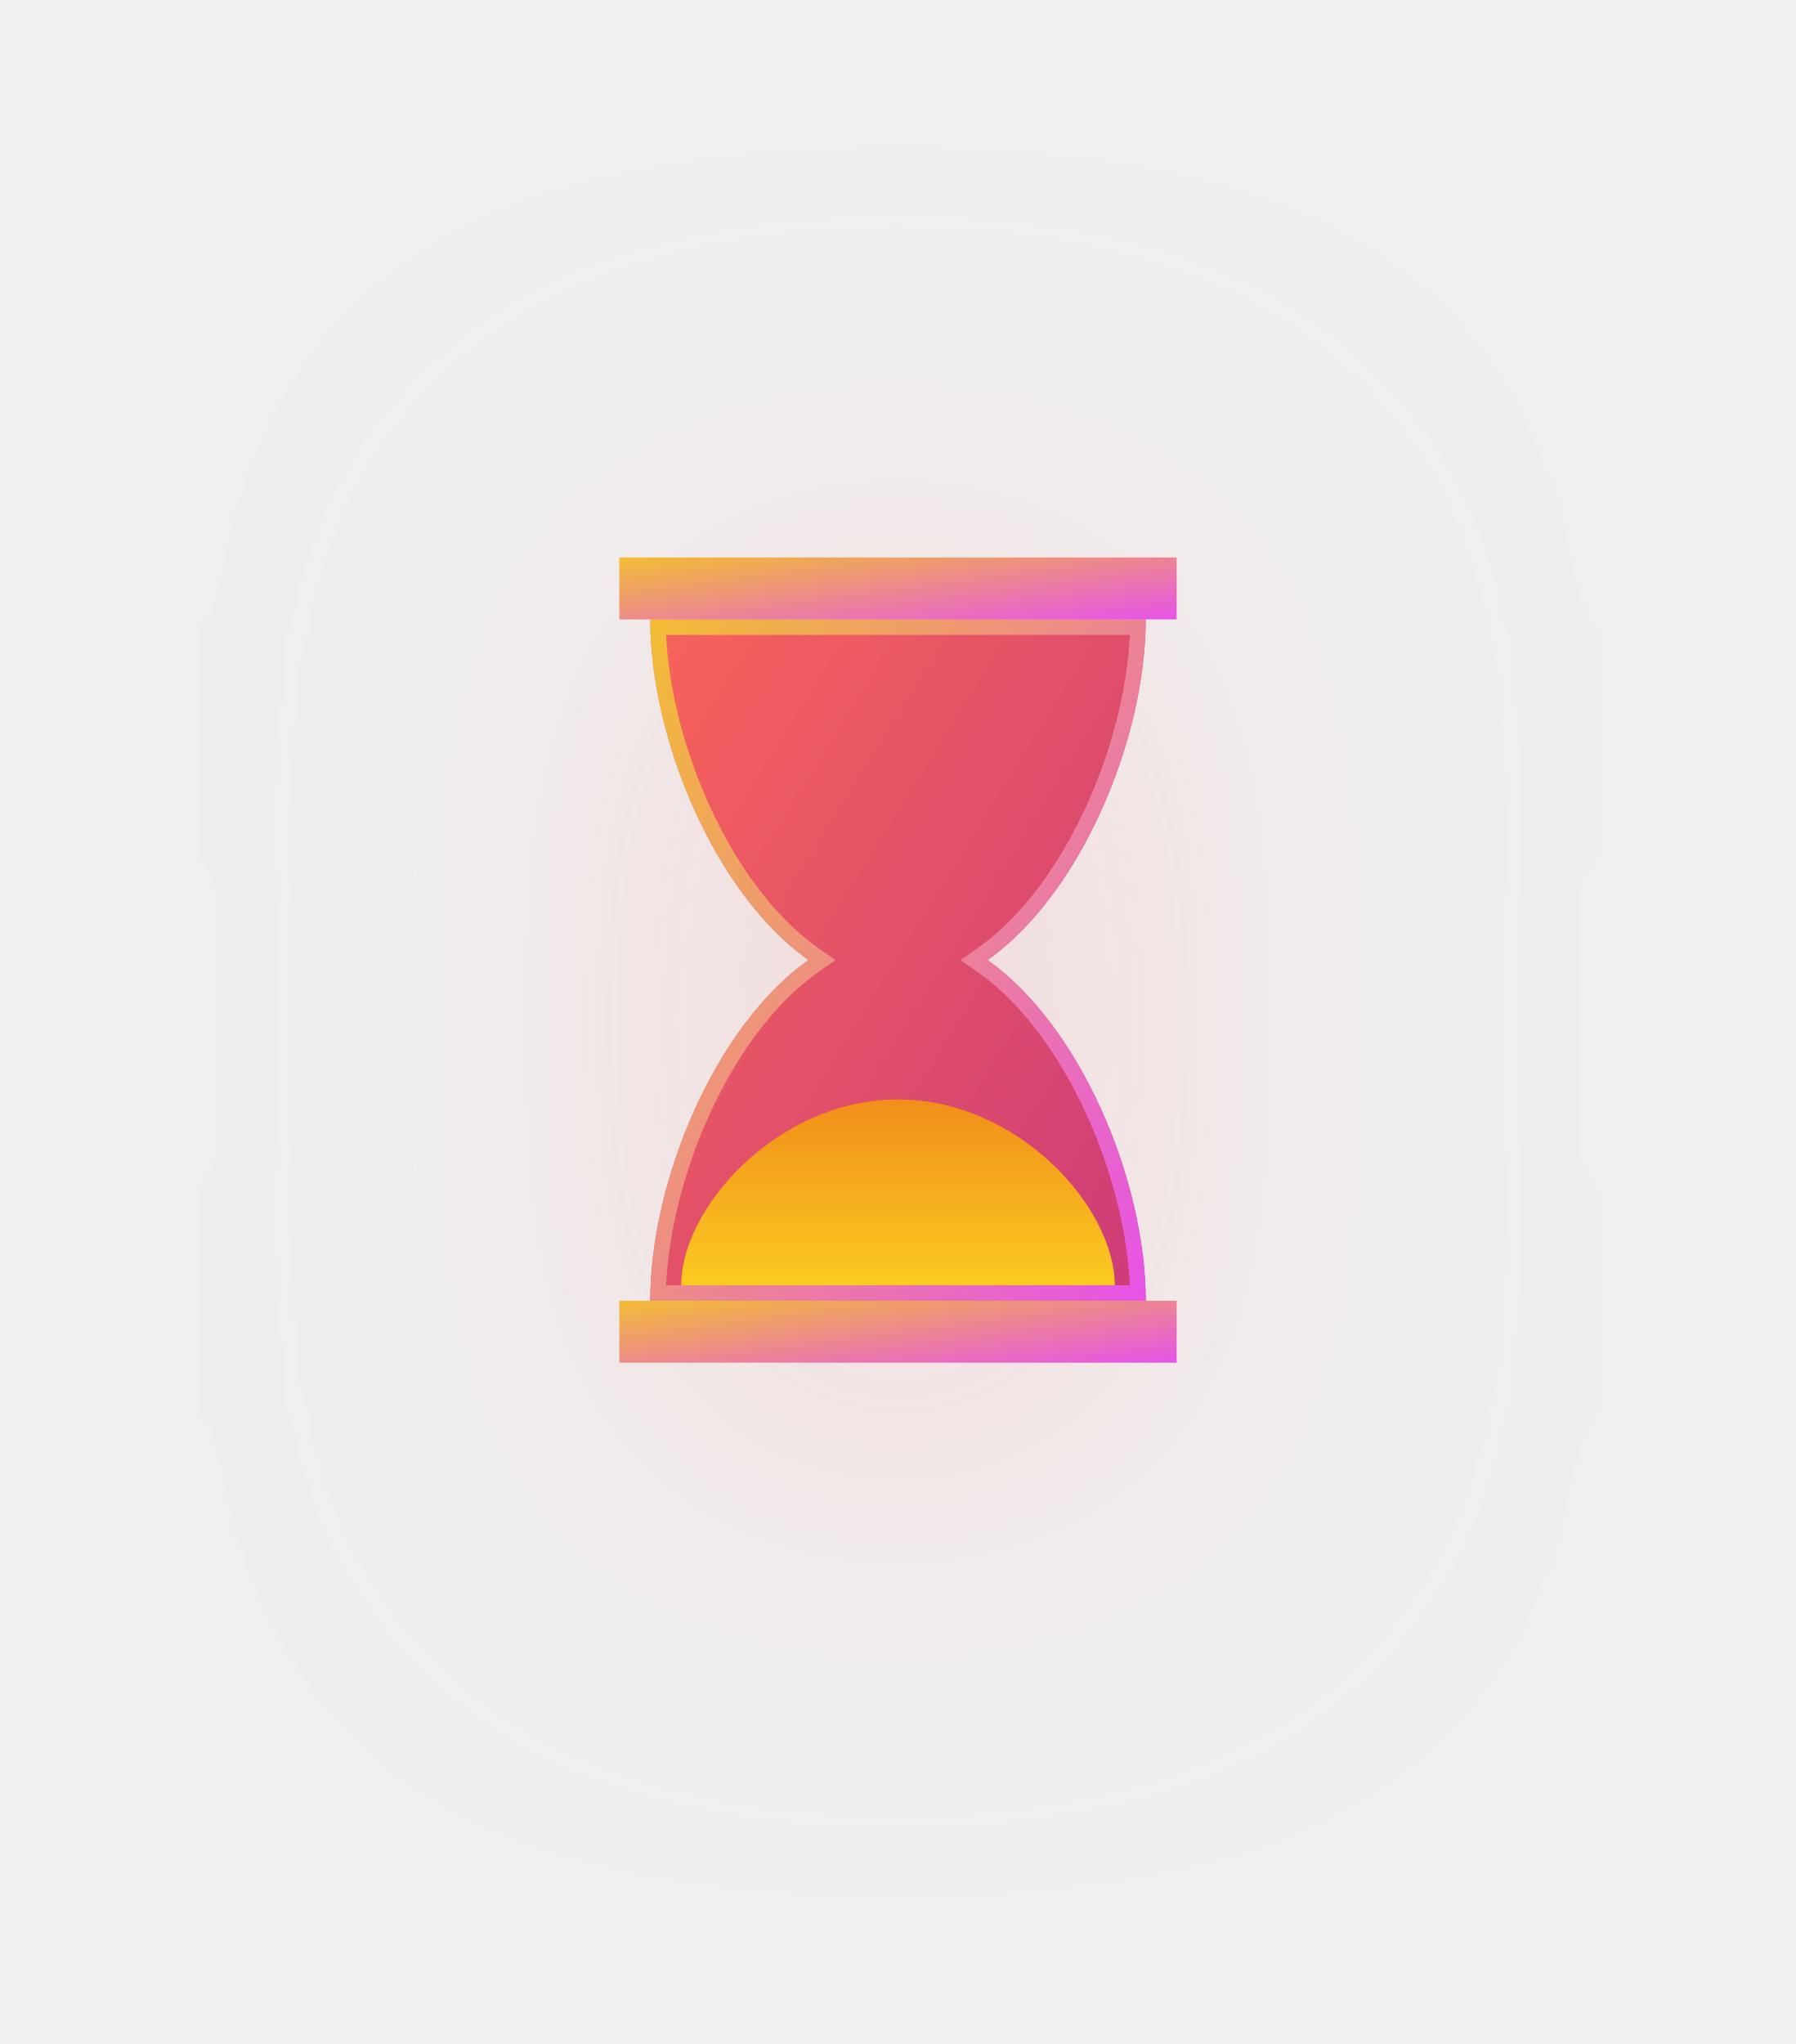
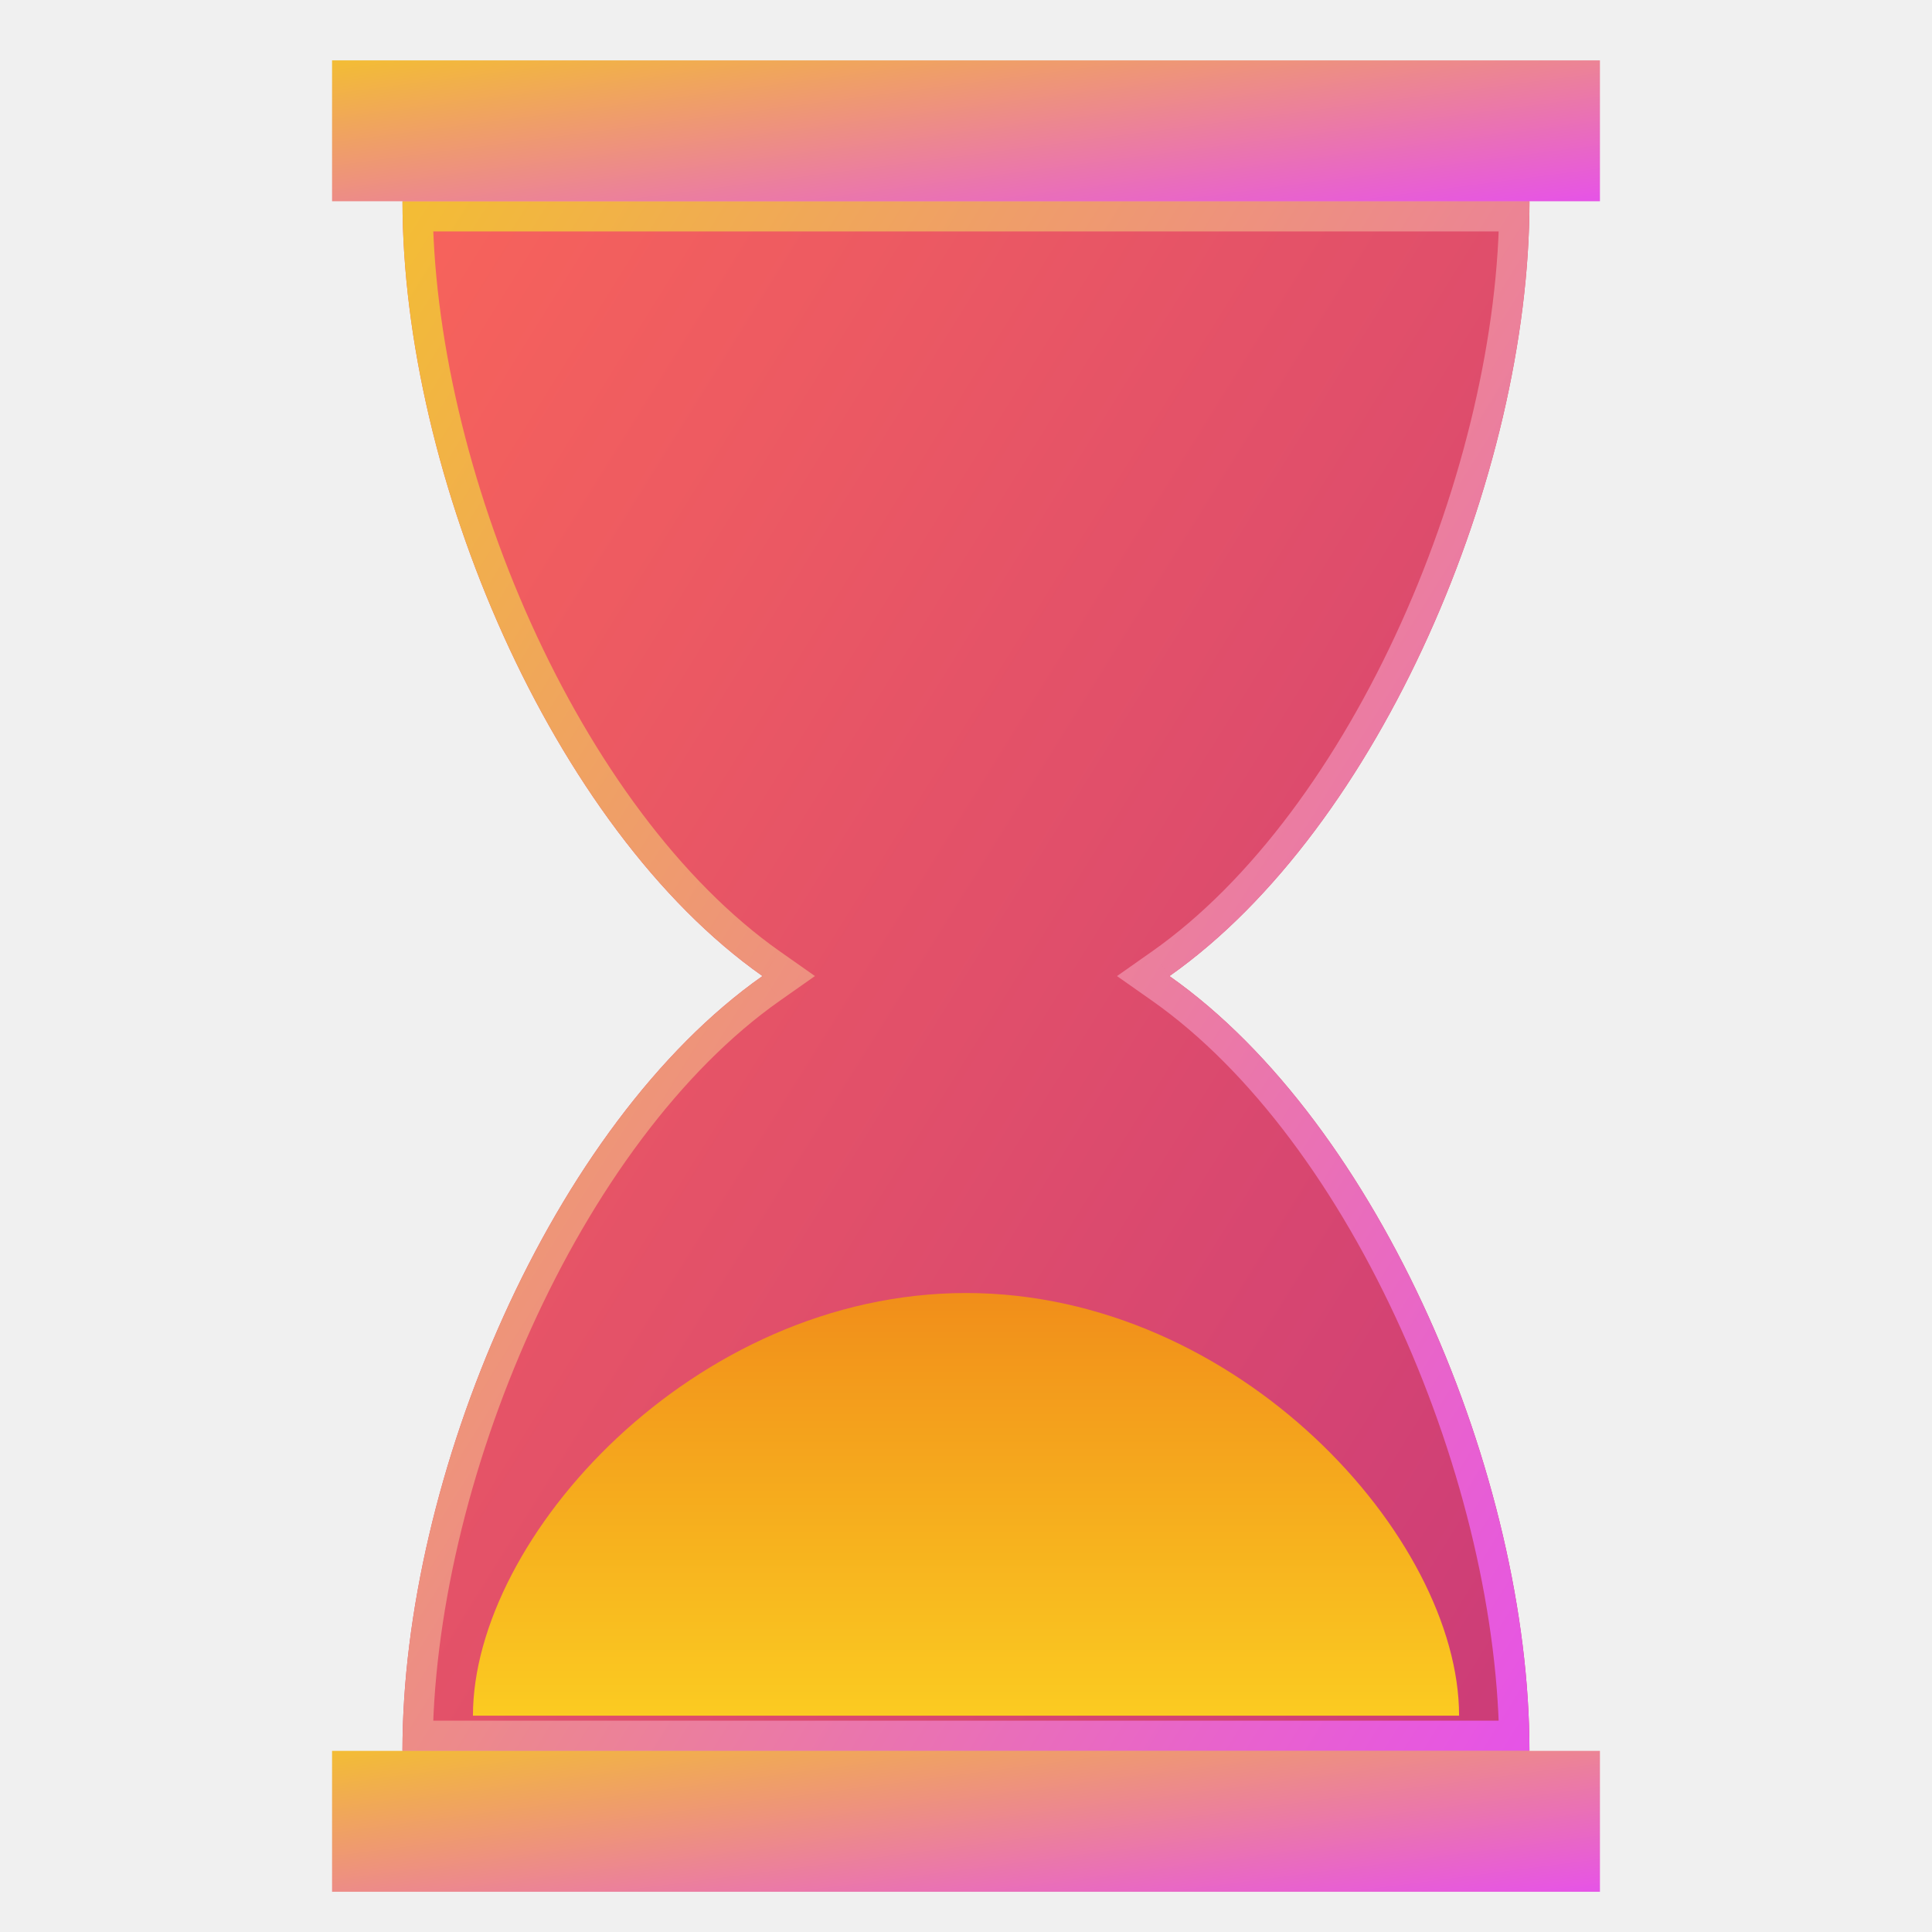
- <svg xmlns="http://www.w3.org/2000/svg" width="116" height="132" viewBox="0 0 116 132" fill="none">
-   <g filter="url(#filter0_d)">
-     <mask id="path-1-inside-1" fill="white">
-       <path fill-rule="evenodd" clip-rule="evenodd" d="M63.778 62C69.759 57.792 74 47.77 74 40H42C42 47.77 46.241 57.792 52.222 62C46.241 66.208 42 76.23 42 84H74C74 76.23 69.759 66.208 63.778 62Z" />
-     </mask>
-     <path fill-rule="evenodd" clip-rule="evenodd" d="M63.778 62C69.759 57.792 74 47.77 74 40H42C42 47.77 46.241 57.792 52.222 62C46.241 66.208 42 76.23 42 84H74C74 76.23 69.759 66.208 63.778 62Z" fill="url(#paint0_linear)" />
-     <path d="M63.778 62L63.203 61.182L62.04 62L63.203 62.818L63.778 62ZM74 40H75V39H74V40ZM42 40V39H41V40H42ZM52.222 62L52.797 62.818L53.96 62L52.797 61.182L52.222 62ZM42 84H41V85H42V84ZM74 84V85H75V84H74ZM64.354 62.818C67.54 60.576 70.191 56.848 72.043 52.748C73.899 48.639 75 44.05 75 40H73C73 43.72 71.98 48.028 70.221 51.924C68.457 55.829 65.998 59.216 63.203 61.182L64.354 62.818ZM74 39H42V41H74V39ZM41 40C41 44.05 42.101 48.639 43.957 52.748C45.809 56.848 48.46 60.576 51.646 62.818L52.797 61.182C50.002 59.216 47.543 55.829 45.779 51.924C44.02 48.028 43 43.72 43 40H41ZM43 84C43 80.28 44.02 75.972 45.779 72.076C47.543 68.171 50.002 64.784 52.797 62.818L51.646 61.182C48.46 63.424 45.809 67.152 43.957 71.252C42.101 75.362 41 79.95 41 84H43ZM74 83H42V85H74V83ZM63.203 62.818C65.998 64.784 68.457 68.171 70.221 72.076C71.98 75.972 73 80.28 73 84H75C75 79.95 73.899 75.362 72.043 71.252C70.191 67.152 67.54 63.424 64.354 61.182L63.203 62.818Z" fill="url(#paint1_linear)" mask="url(#path-1-inside-1)" />
-     <path d="M58 71C50.268 71 44 77.951 44 83H72C72 77.951 65.732 71 58 71Z" fill="url(#paint2_linear)" />
-     <rect x="40" y="36" width="36" height="4" fill="url(#paint3_linear)" />
-     <rect x="40" y="84" width="36" height="4" fill="url(#paint4_linear)" />
-   </g>
+ <svg xmlns="http://www.w3.org/2000/svg" width="64" height="64" viewBox="0 0 64 64" fill="none">
+   <mask id="path-1-inside-1" fill="white">
+     <path fill-rule="evenodd" clip-rule="evenodd" d="M38.74 32.334C45.718 27.424 50.666 15.732 50.666 6.667H13.333C13.333 15.732 18.28 27.424 25.258 32.333C18.28 37.242 13.332 48.934 13.332 58H50.665C50.665 48.935 45.718 37.243 38.74 32.334Z" />
+   </mask>
+   <path fill-rule="evenodd" clip-rule="evenodd" d="M38.74 32.334C45.718 27.424 50.666 15.732 50.666 6.667H13.333C13.333 15.732 18.28 27.424 25.258 32.333C18.28 37.242 13.332 48.934 13.332 58H50.665C50.665 48.935 45.718 37.243 38.74 32.334Z" fill="url(#paint0_linear)" />
+   <path d="M38.74 32.334L38.165 31.516L37.002 32.334L38.165 33.151L38.74 32.334ZM50.666 6.667H51.666V5.667H50.666V6.667ZM13.333 6.667V5.667H12.333V6.667H13.333ZM25.258 32.333L25.833 33.151L26.996 32.333L25.833 31.515L25.258 32.333ZM13.332 58H12.332V59H13.332V58ZM50.665 58V59H51.665V58H50.665ZM39.316 33.151C43 30.559 46.078 26.238 48.231 21.47C50.388 16.694 51.666 11.365 51.666 6.667H49.666C49.666 11.034 48.47 16.084 46.408 20.647C44.343 25.219 41.458 29.199 38.165 31.516L39.316 33.151ZM50.666 5.667H13.333V7.667H50.666V5.667ZM12.333 6.667C12.333 11.365 13.61 16.694 15.767 21.47C17.921 26.237 20.998 30.559 24.682 33.151L25.833 31.515C22.54 29.198 19.655 25.219 17.59 20.647C15.529 16.083 14.333 11.034 14.333 6.667H12.333ZM14.332 58C14.332 53.632 15.528 48.583 17.59 44.02C19.655 39.447 22.54 35.468 25.833 33.151L24.682 31.515C20.998 34.108 17.92 38.429 15.767 43.196C13.61 47.972 12.332 53.302 12.332 58H14.332ZM50.665 57H13.332V59H50.665V57ZM38.165 33.151C41.458 35.469 44.343 39.448 46.408 44.02C48.469 48.583 49.665 53.633 49.665 58H51.665C51.665 53.302 50.388 47.973 48.231 43.197C46.078 38.429 43 34.108 39.316 31.516L38.165 33.151Z" fill="url(#paint1_linear)" mask="url(#path-1-inside-1)" />
+   <path d="M32.001 42.833C22.98 42.833 15.667 50.942 15.667 56.833H48.334C48.334 50.942 41.021 42.833 32.001 42.833Z" fill="url(#paint2_linear)" />
+   <rect x="11" y="2" width="42" height="4.667" fill="url(#paint3_linear)" />
+   <rect x="11" y="58" width="42" height="4.667" fill="url(#paint4_linear)" />
  <defs>
-     <filter id="filter0_d" x="0" y="0" width="116" height="132" filterUnits="userSpaceOnUse" color-interpolation-filters="sRGB">
-       <feFlood flood-opacity="0" result="BackgroundImageFix" />
-       <feColorMatrix in="SourceAlpha" type="matrix" values="0 0 0 0 0 0 0 0 0 0 0 0 0 0 0 0 0 0 127 0" />
-       <feOffset dy="4" />
-       <feGaussianBlur stdDeviation="20" />
-       <feColorMatrix type="matrix" values="0 0 0 0 1 0 0 0 0 0.479 0 0 0 0 0.479 0 0 0 0.25 0" />
-       <feBlend mode="normal" in2="BackgroundImageFix" result="effect1_dropShadow" />
-       <feBlend mode="normal" in="SourceGraphic" in2="effect1_dropShadow" result="shape" />
-     </filter>
-     <linearGradient id="paint0_linear" x1="57" y1="5.969" x2="104.691" y2="35.608" gradientUnits="userSpaceOnUse">
+     <linearGradient id="paint0_linear" x1="30.832" y1="-33.036" x2="86.473" y2="1.544" gradientUnits="userSpaceOnUse">
      <stop offset="0.016" stop-color="#FB6758" />
      <stop offset="1" stop-color="#CB3B79" />
    </linearGradient>
-     <linearGradient id="paint1_linear" x1="57" y1="5.969" x2="104.691" y2="35.608" gradientUnits="userSpaceOnUse">
+     <linearGradient id="paint1_linear" x1="30.832" y1="-33.036" x2="86.473" y2="1.544" gradientUnits="userSpaceOnUse">
      <stop offset="0.016" stop-color="#F4C625" />
      <stop offset="1" stop-color="#E652E9" />
    </linearGradient>
-     <linearGradient id="paint2_linear" x1="58" y1="83" x2="58" y2="71" gradientUnits="userSpaceOnUse">
+     <linearGradient id="paint2_linear" x1="32.001" y1="56.833" x2="32.001" y2="42.833" gradientUnits="userSpaceOnUse">
      <stop stop-color="#FBCB21" />
      <stop offset="1" stop-color="#F18E1A" />
    </linearGradient>
-     <linearGradient id="paint3_linear" x1="56.875" y1="32.906" x2="58.111" y2="42.416" gradientUnits="userSpaceOnUse">
+     <linearGradient id="paint3_linear" x1="30.688" y1="-1.609" x2="32.13" y2="9.485" gradientUnits="userSpaceOnUse">
      <stop offset="0.016" stop-color="#F4C625" />
      <stop offset="1" stop-color="#E652E9" />
    </linearGradient>
-     <linearGradient id="paint4_linear" x1="56.875" y1="80.906" x2="58.111" y2="90.416" gradientUnits="userSpaceOnUse">
+     <linearGradient id="paint4_linear" x1="30.688" y1="54.391" x2="32.13" y2="65.486" gradientUnits="userSpaceOnUse">
      <stop offset="0.016" stop-color="#F4C625" />
      <stop offset="1" stop-color="#E652E9" />
    </linearGradient>
  </defs>
</svg>
